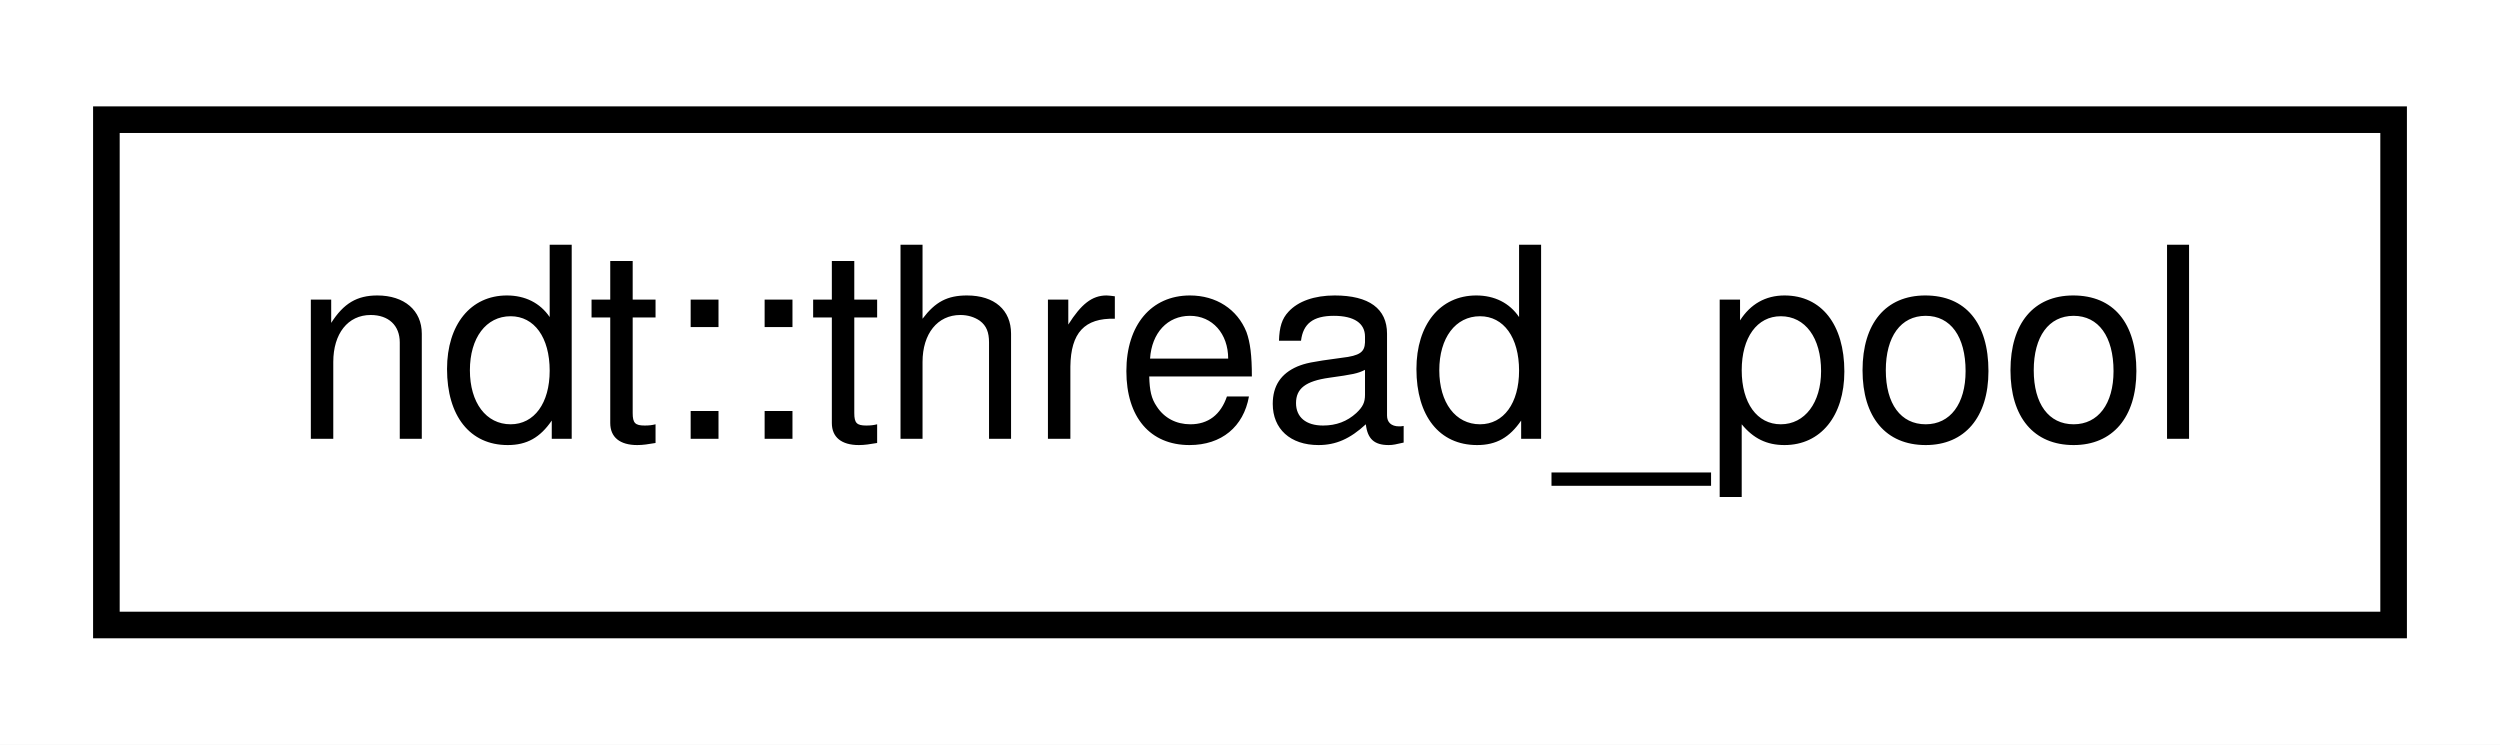
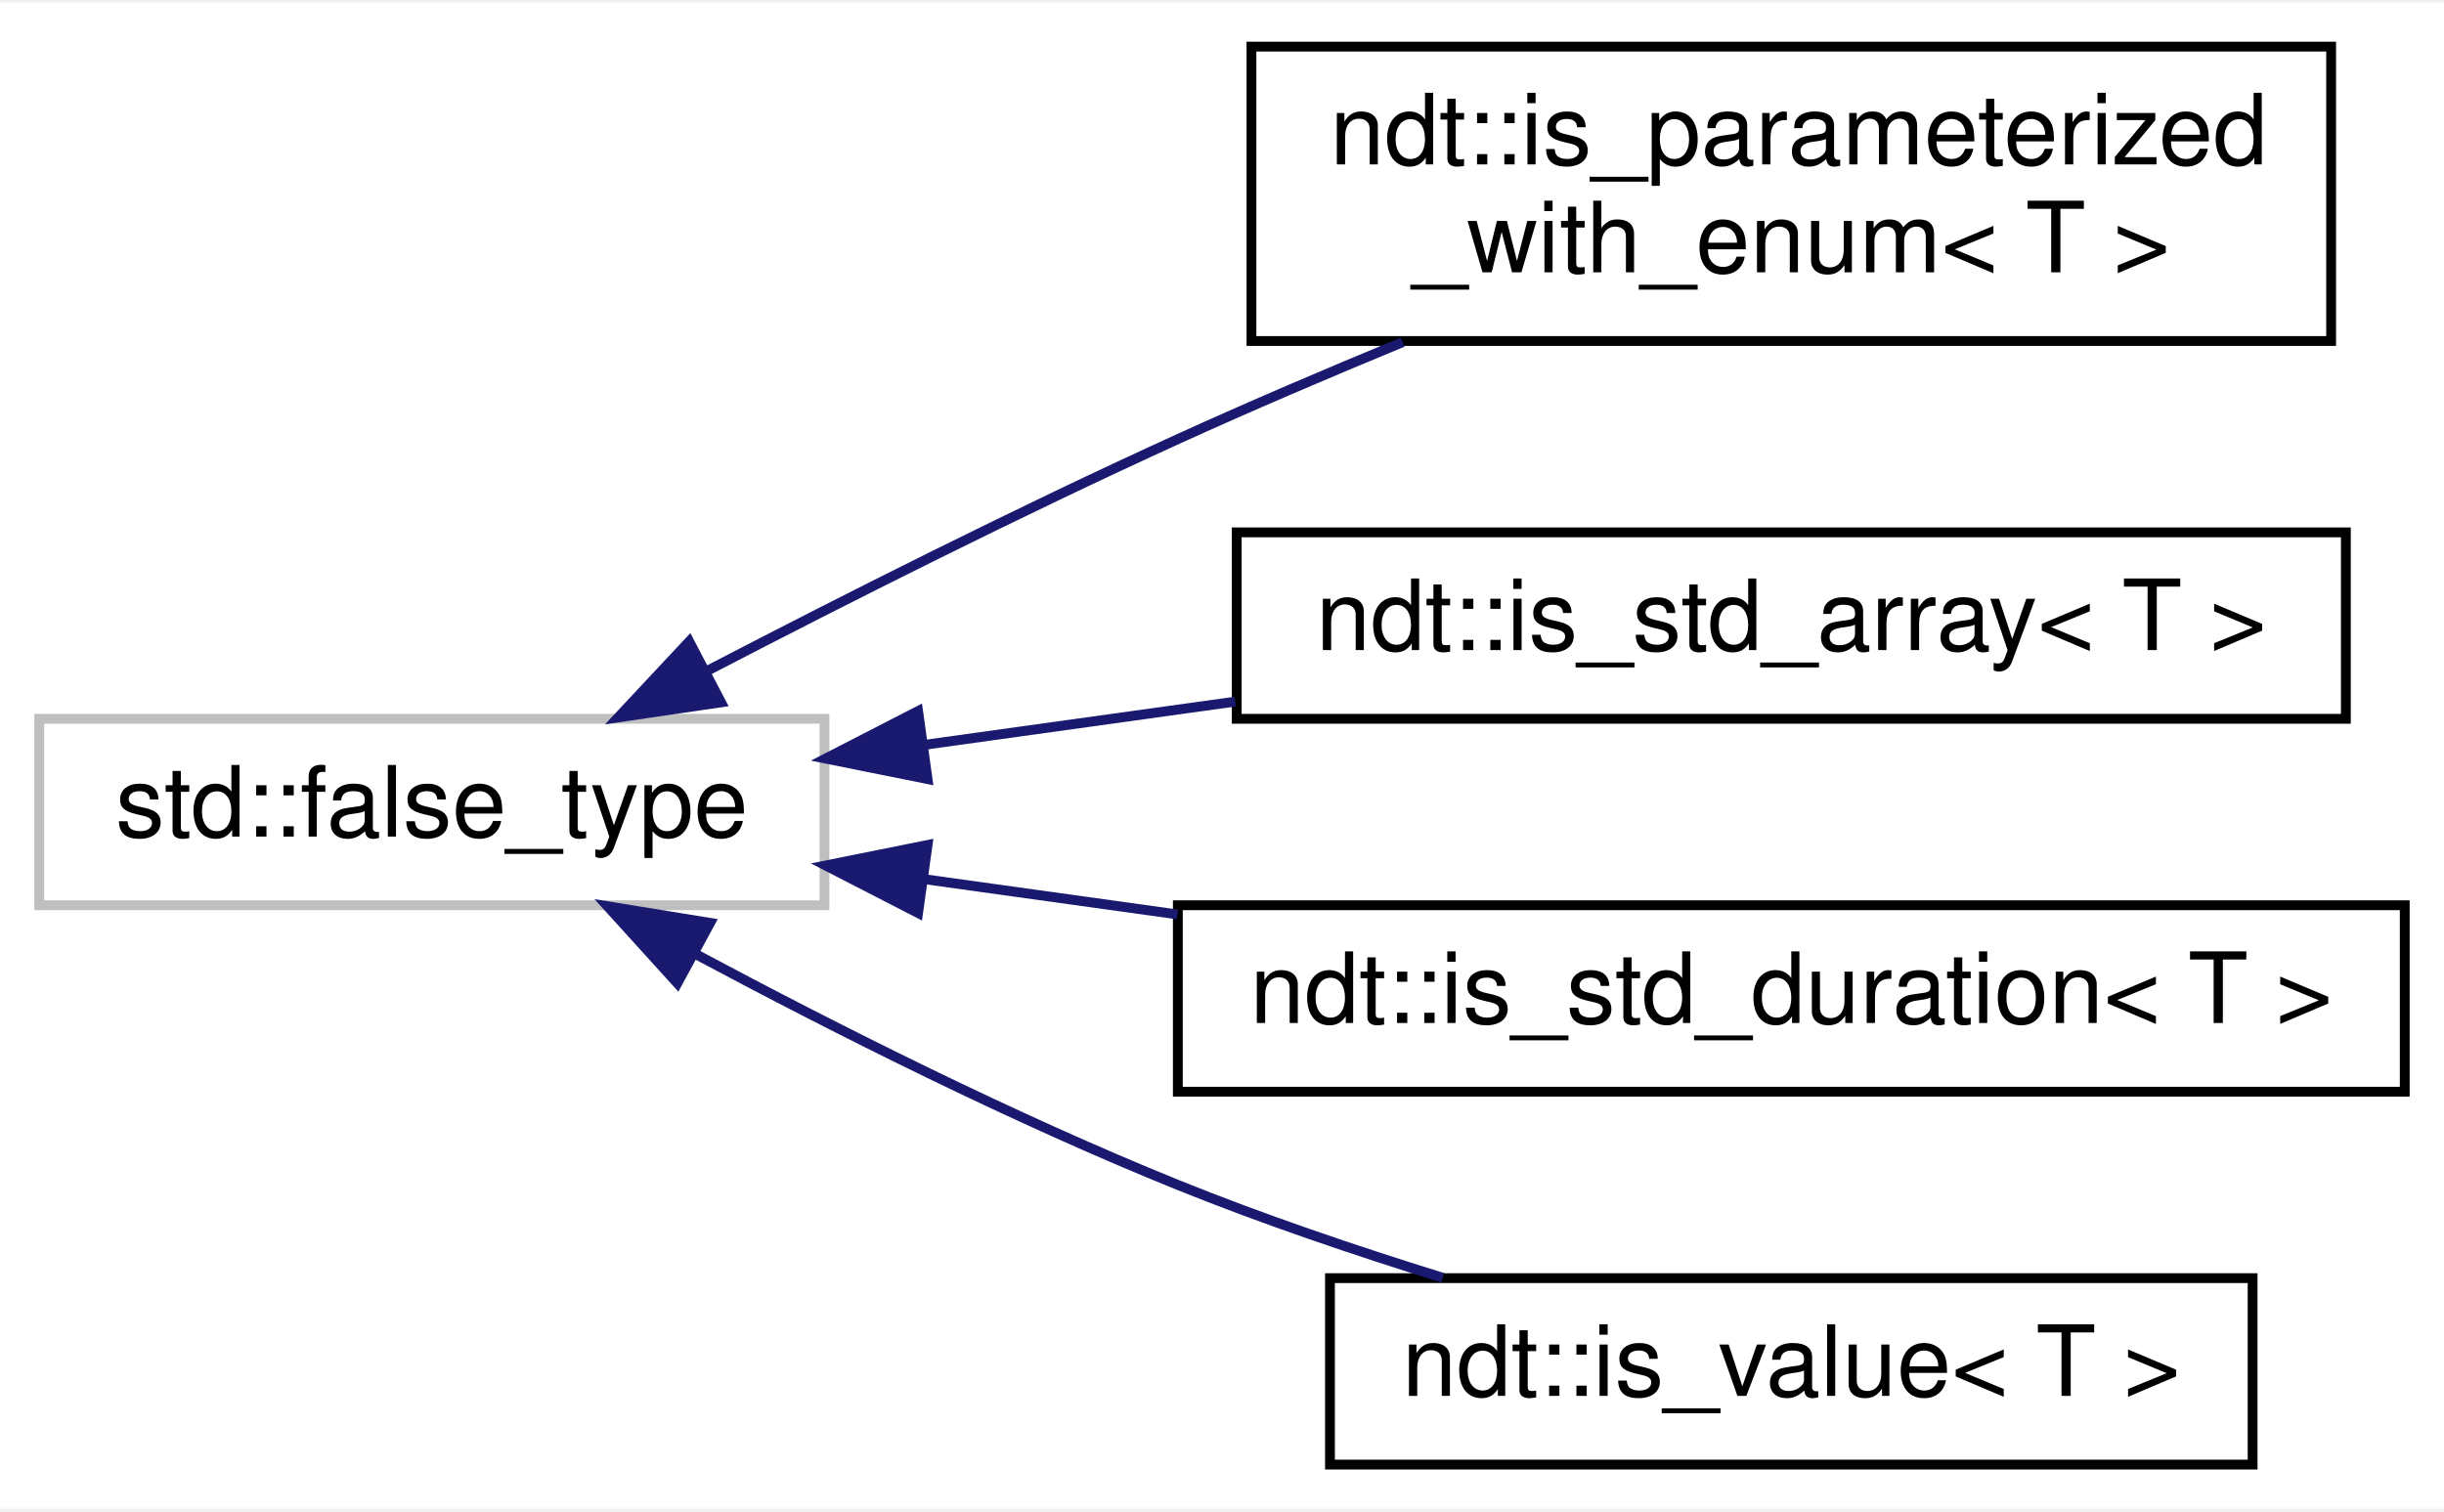
- <svg xmlns="http://www.w3.org/2000/svg" xmlns:xlink="http://www.w3.org/1999/xlink" width="94pt" height="28pt" viewBox="0.00 0.00 94.00 28.00">
-   <g id="graph0" class="graph" transform="scale(1 1) rotate(0) translate(4 24)">
-     <polygon fill="white" stroke="none" points="-4,4 -4,-24 90,-24 90,4 -4,4" />
+ <svg xmlns="http://www.w3.org/2000/svg" xmlns:xlink="http://www.w3.org/1999/xlink" width="249pt" height="154pt" viewBox="0.00 0.00 249.00 153.50">
+   <g id="graph0" class="graph" transform="scale(1 1) rotate(0) translate(4 149.5)">
+     <polygon fill="white" stroke="none" points="-4,4 -4,-149.5 245,-149.5 245,4 -4,4" />
    <g id="node1" class="node">
      <g id="a_node1">
-         <a xlink:href="classndt_1_1thread__pool.html" target="_top" xlink:title=" ">
-           <polygon fill="white" stroke="black" points="0,-0.5 0,-19.5 86,-19.5 86,-0.5 0,-0.5" />
-           <text text-anchor="middle" x="43" y="-7.5" font-family="Helvetica,sans-Serif" font-size="10.00">ndt::thread_pool</text>
+         <a xlink:title=" ">
+           <polygon fill="white" stroke="#bfbfbf" points="0,-57.5 0,-76.5 80,-76.5 80,-57.5 0,-57.5" />
+           <text text-anchor="middle" x="40" y="-64.5" font-family="Helvetica,sans-Serif" font-size="10.00">std::false_type</text>
        </a>
      </g>
    </g>
+     <g id="node2" class="node">
+       <g id="a_node2">
+         <a xlink:href="structndt_1_1is__parameterized__with__enum.html" target="_top" xlink:title=" ">
+           <polygon fill="white" stroke="black" points="123.5,-115 123.5,-145 233.5,-145 233.5,-115 123.5,-115" />
+           <text text-anchor="start" x="131.5" y="-133" font-family="Helvetica,sans-Serif" font-size="10.00">ndt::is_parameterized</text>
+           <text text-anchor="middle" x="178.5" y="-122" font-family="Helvetica,sans-Serif" font-size="10.00">_with_enum&lt; T &gt;</text>
+         </a>
+       </g>
+     </g>
+     <g id="edge1" class="edge">
+       <path fill="none" stroke="midnightblue" d="M68.142,-81.436C82.275,-88.778 99.919,-97.673 116,-105 123.342,-108.345 131.267,-111.73 138.907,-114.883" />
+       <polygon fill="midnightblue" stroke="midnightblue" points="69.464,-78.177 58.982,-76.64 66.218,-84.379 69.464,-78.177" />
+     </g>
+     <g id="node3" class="node">
+       <g id="a_node3">
+         <a xlink:href="structndt_1_1is__std__array.html" target="_top" xlink:title=" ">
+           <polygon fill="white" stroke="black" points="122,-76.5 122,-95.5 235,-95.5 235,-76.5 122,-76.5" />
+           <text text-anchor="middle" x="178.5" y="-83.5" font-family="Helvetica,sans-Serif" font-size="10.00">ndt::is_std_array&lt; T &gt;</text>
+         </a>
+       </g>
+     </g>
+     <g id="edge2" class="edge">
+       <path fill="none" stroke="midnightblue" d="M90.151,-73.842C100.436,-75.273 111.349,-76.792 121.85,-78.254" />
+       <polygon fill="midnightblue" stroke="midnightblue" points="90.502,-70.357 80.115,-72.445 89.537,-77.29 90.502,-70.357" />
+     </g>
+     <g id="node4" class="node">
+       <g id="a_node4">
+         <a xlink:href="structndt_1_1is__std__duration.html" target="_top" xlink:title=" ">
+           <polygon fill="white" stroke="black" points="116,-38.5 116,-57.5 241,-57.5 241,-38.5 116,-38.5" />
+           <text text-anchor="middle" x="178.5" y="-45.5" font-family="Helvetica,sans-Serif" font-size="10.00">ndt::is_std_duration&lt; T &gt;</text>
+         </a>
+       </g>
+     </g>
+     <g id="edge3" class="edge">
+       <path fill="none" stroke="midnightblue" d="M90.101,-60.166C98.489,-58.998 107.297,-57.772 115.959,-56.566" />
+       <polygon fill="midnightblue" stroke="midnightblue" points="89.537,-56.71 80.115,-61.555 90.502,-63.643 89.537,-56.71" />
+     </g>
+     <g id="node5" class="node">
+       <g id="a_node5">
+         <a xlink:href="structndt_1_1is__value.html" target="_top" xlink:title=" ">
+           <polygon fill="white" stroke="black" points="131.5,-0.5 131.5,-19.5 225.5,-19.5 225.5,-0.5 131.5,-0.5" />
+           <text text-anchor="middle" x="178.5" y="-7.5" font-family="Helvetica,sans-Serif" font-size="10.00">ndt::is_value&lt; T &gt;</text>
+         </a>
+       </g>
+     </g>
+     <g id="edge4" class="edge">
+       <path fill="none" stroke="midnightblue" d="M67.046,-52.43C81.246,-44.84 99.288,-35.759 116,-29 124.599,-25.523 134.086,-22.303 142.983,-19.539" />
+       <polygon fill="midnightblue" stroke="midnightblue" points="65.011,-49.552 57.893,-57.4 68.351,-55.704 65.011,-49.552" />
+     </g>
  </g>
</svg>
